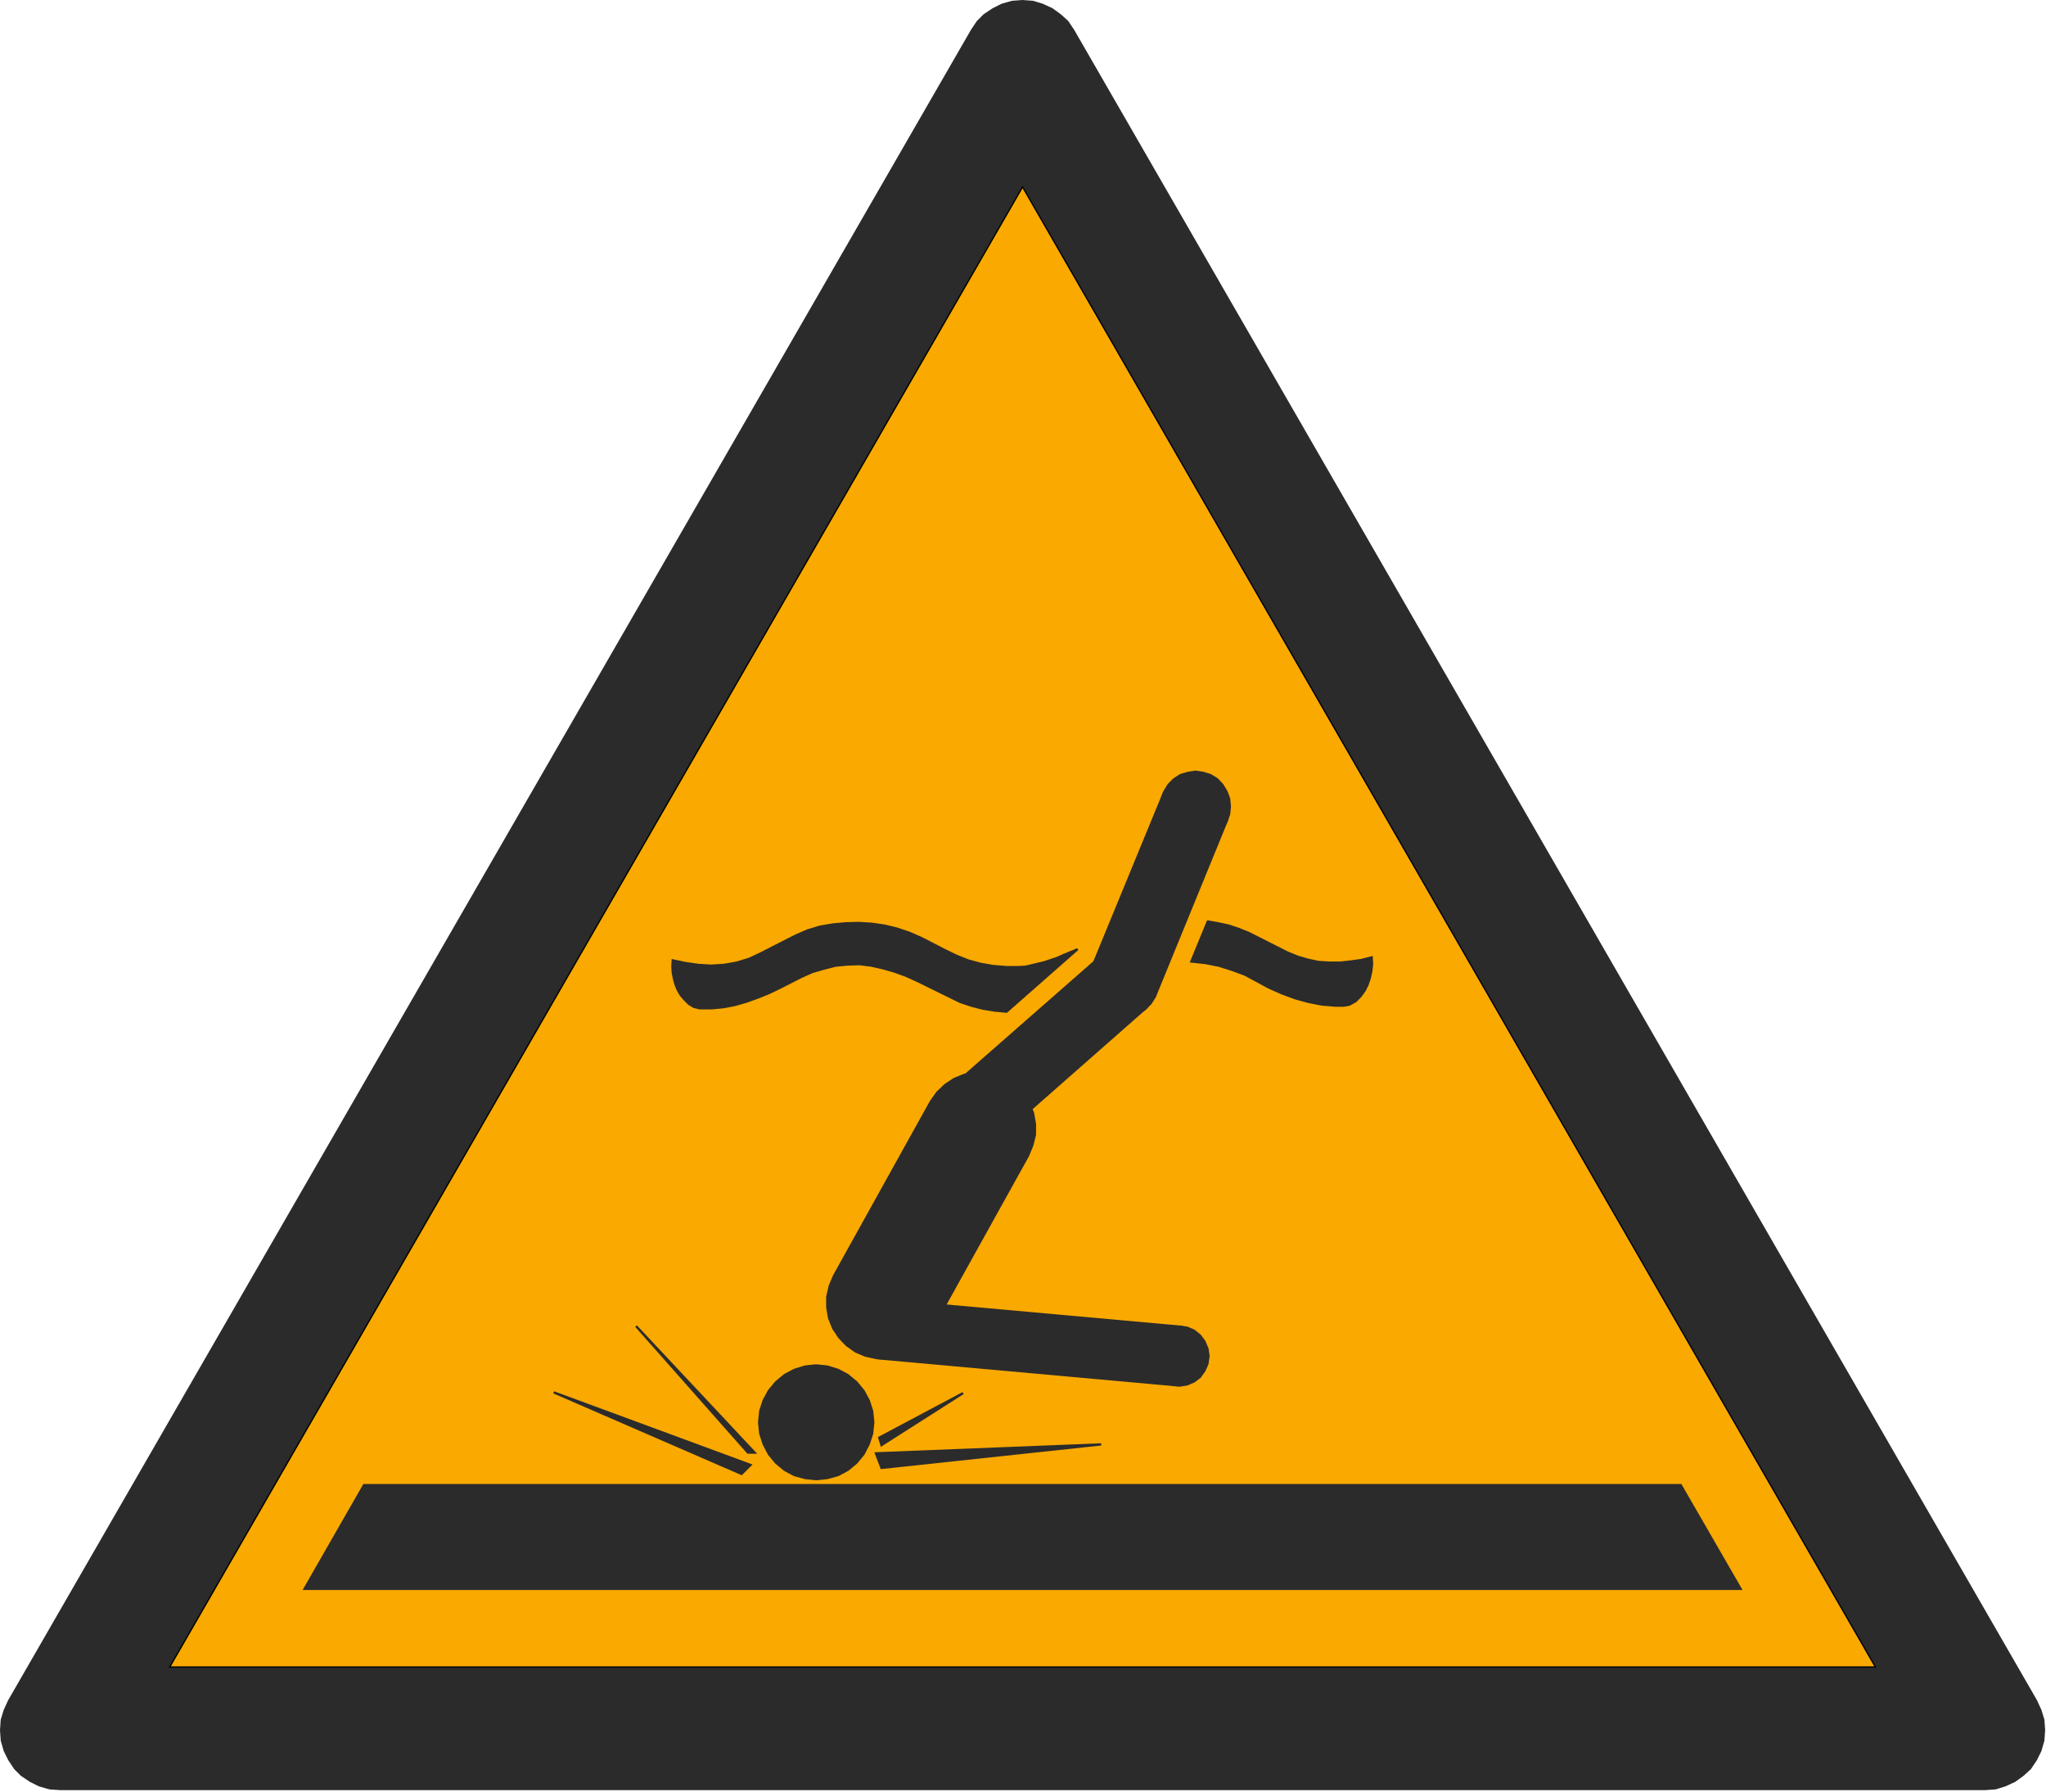
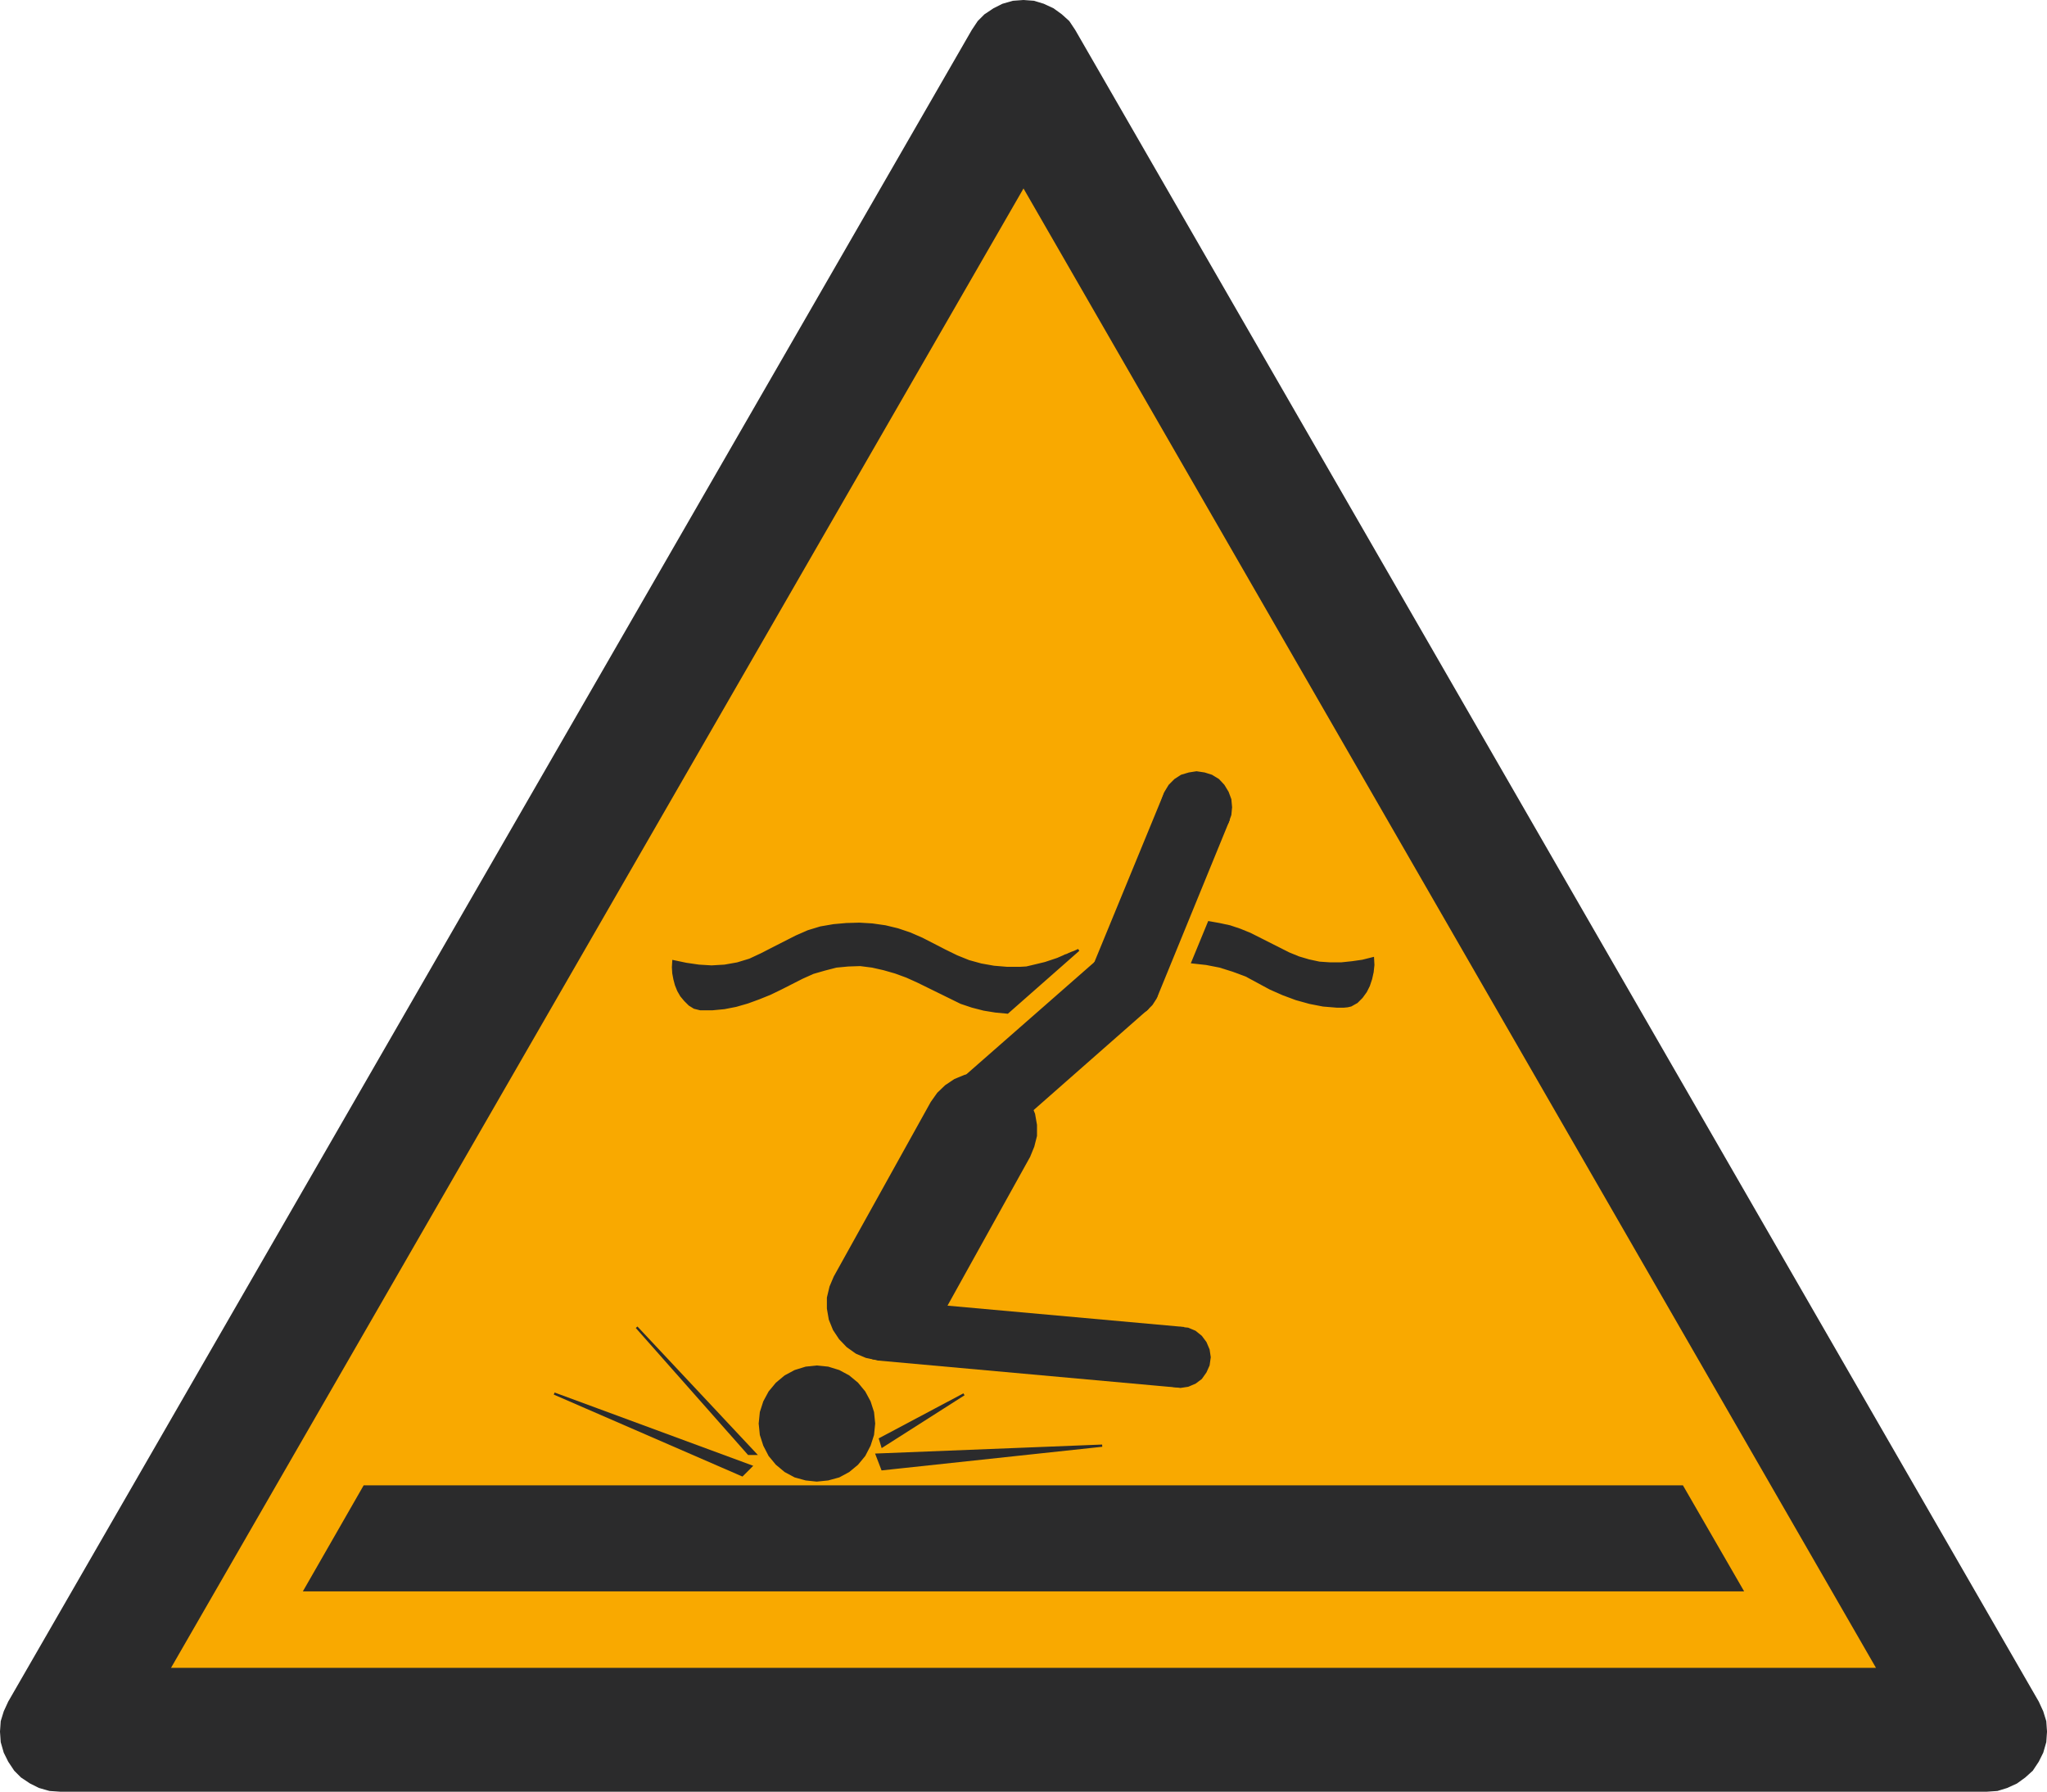
- <svg xmlns="http://www.w3.org/2000/svg" height="600pt" viewBox="0 0 685 600" width="685pt">
-   <g fill-rule="evenodd" stroke-miterlimit="2.613" transform="scale(3.452621 3.456221)">
-     <path d="m197.462 164.744-93.343-161.801-.575-.863-.718-.649-.793-.574-.933-.433-.935-.286-1.007-.073-1.008.073-1.004.286-.863.433-.863.574-.649.649-.574.863-93.344 161.801-.43.934-.289.938-.07 1.007.07 1.005.289 1.007.43.863.575.863.648.649.863.574.863.429 1.008.289 1.004.07h186.688l1.004-.07.937-.289.935-.429.793-.574.718-.649.574-.863.43-.863.29-1.007.07-1.005-.07-1.007-.29-.938zm0 0" fill="#2b2b2c" stroke="#2b2b2c" stroke-width=".128" />
-     <path d="m99.158 18.115 82.699 143.394h-165.399zm0 0" fill="#f9a900" stroke="#000303" stroke-width=".128" />
-     <g fill="#2b2b2c" stroke="#2b2b2c" stroke-width=".216">
-       <path d="m162.982 143.888h-127.687l-5.766 10.048h139.258zm0 0" />
-       <path d="m104.494 91.958-.403.184-.289.105-.255.11-.144.073-.219.071-.144.073-.583.254-1.195.398-1.199.289-.618.145-.617.035h-1.269l-1.271-.105-1.234-.219-1.195-.328-1.164-.469-1.121-.547-2.25-1.156-1.163-.507-1.196-.402-1.199-.289-1.269-.18-1.234-.073-1.269.035-1.234.11-1.269.218-1.196.364-1.16.507-2.215 1.125-1.125.579-1.161.542-1.199.364-1.234.218-1.269.075-1.23-.075-1.234-.18-1.234-.258-.035.582.035.582.109.579.145.546.218.544.29.507.363.434.433.433.473.294.582.145h1.161l1.16-.11 1.126-.219 1.125-.324 1.09-.398 1.086-.437 1.054-.509 2.067-1.05 1.054-.472 1.125-.324 1.121-.289 1.164-.11 1.161-.038 1.16.148 1.125.254 1.126.323 1.09.399 1.051.472 4.211 2.066 1.086.364 1.125.289 1.125.183 1.164.11zm0 0" />
-       <path d="m72.779 141.932-.871.87-18.214-7.906zm0 0" />
-       <path d="m73.177 140.736-11.499-12.258 10.848 12.258zm0 0" />
-       <path d="m93.388 134.971-7.91 5.038-.219-.722zm0 0" />
-       <path d="m106.779 139.939-21.301 2.281-.543-1.414zm0 0" />
-       <path d="m114.615 128.549-.543 5.66-28.957-2.613.507-5.657zm0 0" />
-       <path d="m88.201 128.767-.11-.762-.289-.652-.438-.617-.578-.434-.691-.288-.726-.11-.761.11-.688.288-.582.434-.434.617-.293.652-.109.762.109.727.293.687.434.582.582.469.688.254.761.11.726-.11.691-.254.578-.469.438-.582.289-.687zm0 0" />
-       <path d="m117.192 131.38-.109-.726-.293-.688-.433-.582-.583-.472-.688-.289-.726-.073-.761.073-.688.289-.582.472-.433.582-.293.688-.11.726.11.762.293.653.433.613.582.437.688.289.761.11.726-.11.688-.289.583-.437.433-.613.293-.653zm0 0" />
-       <path d="m84.681 137.798-.109-1.09-.328-1.016-.508-.941-.688-.832-.836-.692-.941-.507-1.054-.324-1.09-.11-1.051.11-1.051.324-.945.507-.833.692-.691.832-.508.941-.328 1.016-.109 1.09.109 1.086.328 1.015.508.981.691.832.833.692.945.507 1.051.289 1.051.11 1.09-.11 1.054-.289.941-.507.836-.692.688-.832.508-.981.328-1.015zm0 0" />
-       <path d="m90.268 106.72-9.398 16.899-.399.941-.253 1.054v1.051l.183 1.051.398.98.578.871.727.757.87.617.946.399 1.051.218 1.051.036 1.054-.18.98-.399.868-.582.766-.722.617-.871 9.395-16.902.398-.977.258-1.016v-1.051l-.184-1.05-.398-.981-.582-.871-.723-.761-.871-.618-.945-.398-1.051-.254h-1.054l-1.051.18-.981.402-.871.579-.761.727zm0 0" />
-       <path d="m119.005 79.412-6.167-2.54-7.004 17.009 6.207 2.538zm0 0" />
-       <path d="m119.259 78.143-.07-.762-.258-.688-.398-.656-.508-.544-.653-.398-.687-.215-.766-.114-.723.114-.726.215-.618.398-.542.544-.399.656-.253.688-.075.762.075.726.253.723.399.617.542.542.618.399.726.254.723.073.766-.073.687-.254.653-.399.508-.542.398-.617.258-.723zm0 0" />
-       <path d="m112.295 95.15-.11-.762-.218-.692-.398-.652-.543-.504-.656-.398-.688-.254-.761-.075-.726.075-.727.254-.617.398-.543.504-.398.652-.219.692-.109.762.109.727.219.722.398.617.543.547.617.399.727.253.726.071.761-.071.688-.253.656-.399.543-.547.398-.617.218-.722zm0 0" />
-       <path d="m106.74 92.647-13.824 12.112 4.391 5.043 13.824-12.152zm0 0" />
-       <path d="m98.47 107.299-.11-.762-.253-.687-.363-.653-.548-.507-.652-.398-.688-.254-.761-.075-.726.075-.726.254-.618.398-.543.507-.398.653-.218.687-.11.762.11.727.218.722.398.617.543.547.618.399.726.253.726.07.761-.07.688-.253.652-.399.548-.547.363-.617.253-.722zm0 0" />
-       <path d="m133.014 92.755-1.016.254-1.019.145-1.051.11h-1.051l-1.054-.071-1.016-.218-.98-.289-.976-.398-3.739-1.887-.98-.398-.981-.329-1.015-.218-1.016-.18-1.598 3.879 1.343.148 1.306.254 1.273.398 1.269.469 2.356 1.269 1.234.544 1.269.472 1.309.363 1.304.254 1.344.11h.652l.363-.035.329-.075.578-.324.472-.472.398-.547.29-.578.218-.653.145-.652.075-.691zm0 0" />
+ <svg xmlns="http://www.w3.org/2000/svg" height="599.435pt" viewBox="0 0 684.708 599.435" width="684.708pt" version="1.1" id="svg20">
+   <defs id="defs20" />
+   <g fill-rule="evenodd" stroke-miterlimit="2.613" transform="matrix(3.452621,0,0,3.456221,-0.00142199,-0.00114122)" id="g20">
+     <path d="M 197.462,164.744 104.119,2.943 103.545,2.08 102.826,1.431 102.033,0.857 101.1,0.424 100.165,0.138 99.158,0.064 98.15,0.138 97.147,0.424 96.283,0.857 95.42,1.431 94.771,2.08 94.197,2.943 0.853,164.744 l -0.43,0.934 -0.289,0.938 -0.07,1.007 0.07,1.005 0.289,1.007 0.43,0.863 0.575,0.863 0.648,0.649 0.863,0.574 0.863,0.429 1.008,0.289 1.004,0.07 H 192.502 l 1.004,-0.07 0.937,-0.289 0.935,-0.429 0.793,-0.574 0.718,-0.649 0.574,-0.863 0.43,-0.863 0.29,-1.007 0.07,-1.005 -0.07,-1.007 -0.29,-0.938 z m 0,0" fill="#2b2b2c" stroke="#2b2b2c" stroke-width="0.128" id="path1" style="fill:#2b2b2c;fill-opacity:1" />
+     <path d="M 99.158,18.115 181.857,161.509 H 16.458 Z m 0,0" fill="#f9a900" stroke="#2b2b2c" stroke-width="0.128" id="path2" />
+     <g fill="#2b2b2c" stroke="#2b2b2c" stroke-width="0.216" id="g19">
+       <path d="M 162.982,143.888 H 35.295 L 29.529,153.935 H 168.787 Z m 0,0" id="path3" style="fill:#2b2b2c;fill-opacity:1" />
+       <path d="m 104.494,91.958 -0.403,0.184 -0.289,0.105 -0.255,0.11 -0.144,0.073 -0.219,0.071 -0.144,0.073 -0.583,0.254 -1.195,0.398 -1.199,0.289 -0.618,0.145 -0.617,0.035 H 97.561 l -1.271,-0.105 -1.234,-0.219 -1.195,-0.328 -1.164,-0.469 -1.121,-0.547 -2.25,-1.156 -1.163,-0.507 -1.196,-0.402 -1.199,-0.289 -1.269,-0.18 -1.234,-0.073 -1.269,0.035 -1.234,0.11 -1.269,0.218 -1.196,0.364 -1.16,0.507 -2.215,1.125 -1.125,0.579 -1.161,0.542 -1.199,0.364 -1.234,0.218 -1.269,0.075 -1.23,-0.075 -1.234,-0.18 -1.234,-0.258 -0.035,0.582 0.035,0.582 0.109,0.579 0.145,0.546 0.218,0.544 0.29,0.507 0.363,0.434 0.433,0.433 0.473,0.294 0.582,0.145 h 1.161 l 1.16,-0.11 1.126,-0.219 1.125,-0.324 1.09,-0.398 1.086,-0.437 1.054,-0.509 2.067,-1.05 1.054,-0.472 1.125,-0.324 1.121,-0.289 1.164,-0.11 1.161,-0.038 1.16,0.148 1.125,0.254 1.126,0.323 1.09,0.399 1.051,0.472 4.211,2.066 1.086,0.364 1.125,0.289 1.125,0.183 1.164,0.11 z m 0,0" id="path4" style="fill:#2b2b2c;fill-opacity:1" />
+       <path d="m 72.779,141.932 -0.871,0.87 -18.214,-7.906 z m 0,0" id="path5" style="fill:#2b2b2c;fill-opacity:1" />
+       <path d="M 73.177,140.736 61.678,128.478 72.525,140.736 Z m 0,0" id="path6" style="fill:#2b2b2c;fill-opacity:1" />
+       <path d="m 93.388,134.971 -7.91,5.038 -0.219,-0.722 z m 0,0" id="path7" style="fill:#2b2b2c;fill-opacity:1" />
+       <path d="m 106.779,139.939 -21.301,2.281 -0.543,-1.414 z m 0,0" id="path8" style="fill:#2b2b2c;fill-opacity:1" />
+       <path d="m 114.615,128.549 -0.543,5.66 -28.957,-2.613 0.507,-5.657 z m 0,0" id="path9" style="fill:#2b2b2c;fill-opacity:1" />
+       <path d="m 88.201,128.767 -0.11,-0.762 -0.289,-0.652 -0.438,-0.617 -0.578,-0.434 -0.691,-0.288 -0.726,-0.11 -0.761,0.11 -0.688,0.288 -0.582,0.434 -0.434,0.617 -0.293,0.652 -0.109,0.762 0.109,0.727 0.293,0.687 0.434,0.582 0.582,0.469 0.688,0.254 0.761,0.11 0.726,-0.11 0.691,-0.254 0.578,-0.469 0.438,-0.582 0.289,-0.687 z m 0,0" id="path10" style="fill:#2b2b2c;fill-opacity:1" />
+       <path d="m 117.192,131.38 -0.109,-0.726 -0.293,-0.688 -0.433,-0.582 -0.583,-0.472 -0.688,-0.289 -0.726,-0.073 -0.761,0.073 -0.688,0.289 -0.582,0.472 -0.433,0.582 -0.293,0.688 -0.11,0.726 0.11,0.762 0.293,0.653 0.433,0.613 0.582,0.437 0.688,0.289 0.761,0.11 0.726,-0.11 0.688,-0.289 0.583,-0.437 0.433,-0.613 0.293,-0.653 z m 0,0" id="path11" style="fill:#2b2b2c;fill-opacity:1" />
+       <path d="m 84.681,137.798 -0.109,-1.09 -0.328,-1.016 -0.508,-0.941 -0.688,-0.832 -0.836,-0.692 -0.941,-0.507 -1.054,-0.324 -1.09,-0.11 -1.051,0.11 -1.051,0.324 -0.945,0.507 -0.833,0.692 -0.691,0.832 -0.508,0.941 -0.328,1.016 -0.109,1.09 0.109,1.086 0.328,1.015 0.508,0.981 0.691,0.832 0.833,0.692 0.945,0.507 1.051,0.289 1.051,0.11 1.09,-0.11 1.054,-0.289 0.941,-0.507 0.836,-0.692 0.688,-0.832 0.508,-0.981 0.328,-1.015 z m 0,0" id="path12" style="fill:#2b2b2c;fill-opacity:1" />
+       <path d="m 90.268,106.72 -9.398,16.899 -0.399,0.941 -0.253,1.054 v 1.051 l 0.183,1.051 0.398,0.98 0.578,0.871 0.727,0.757 0.87,0.617 0.946,0.399 1.051,0.218 1.051,0.036 1.054,-0.18 0.98,-0.399 0.868,-0.582 0.766,-0.722 0.617,-0.871 9.395,-16.902 0.398,-0.977 0.258,-1.016 v -1.051 l -0.184,-1.05 -0.398,-0.981 -0.582,-0.871 -0.723,-0.761 -0.871,-0.618 -0.945,-0.398 -1.051,-0.254 h -1.054 l -1.051,0.18 -0.981,0.402 -0.871,0.579 -0.761,0.727 z m 0,0" id="path13" style="fill:#2b2b2c;fill-opacity:1" />
+       <path d="m 119.005,79.412 -6.167,-2.54 -7.004,17.009 6.207,2.538 z m 0,0" id="path14" style="fill:#2b2b2c;fill-opacity:1" />
+       <path d="m 119.259,78.143 -0.07,-0.762 -0.258,-0.688 -0.398,-0.656 -0.508,-0.544 -0.653,-0.398 -0.687,-0.215 -0.766,-0.114 -0.723,0.114 -0.726,0.215 -0.618,0.398 -0.542,0.544 -0.399,0.656 -0.253,0.688 -0.075,0.762 0.075,0.726 0.253,0.723 0.399,0.617 0.542,0.542 0.618,0.399 0.726,0.254 0.723,0.073 0.766,-0.073 0.687,-0.254 0.653,-0.399 0.508,-0.542 0.398,-0.617 0.258,-0.723 z m 0,0" id="path15" style="fill:#2b2b2c;fill-opacity:1" />
+       <path d="m 112.295,95.15 -0.11,-0.762 -0.218,-0.692 -0.398,-0.652 -0.543,-0.504 -0.656,-0.398 -0.688,-0.254 -0.761,-0.075 -0.726,0.075 -0.727,0.254 -0.617,0.398 -0.543,0.504 -0.398,0.652 -0.219,0.692 -0.109,0.762 0.109,0.727 0.219,0.722 0.398,0.617 0.543,0.547 0.617,0.399 0.727,0.253 0.726,0.071 0.761,-0.071 0.688,-0.253 0.656,-0.399 0.543,-0.547 0.398,-0.617 0.218,-0.722 z m 0,0" id="path16" style="fill:#2b2b2c;fill-opacity:1" />
+       <path d="M 106.74,92.647 92.915,104.759 97.306,109.802 111.13,97.65 Z m 0,0" id="path17" style="fill:#2b2b2c;fill-opacity:1" />
+       <path d="m 98.47,107.299 -0.11,-0.762 -0.253,-0.687 -0.363,-0.653 -0.548,-0.507 -0.652,-0.398 -0.688,-0.254 -0.761,-0.075 -0.726,0.075 -0.726,0.254 -0.618,0.398 -0.543,0.507 -0.398,0.653 -0.218,0.687 -0.11,0.762 0.11,0.727 0.218,0.722 0.398,0.617 0.543,0.547 0.618,0.399 0.726,0.253 0.726,0.07 0.761,-0.07 0.688,-0.253 0.652,-0.399 0.548,-0.547 0.363,-0.617 0.253,-0.722 z m 0,0" id="path18" style="fill:#2b2b2c;fill-opacity:1" />
+       <path d="m 133.014,92.755 -1.016,0.254 -1.019,0.145 -1.051,0.11 h -1.051 l -1.054,-0.071 -1.016,-0.218 -0.98,-0.289 -0.976,-0.398 -3.739,-1.887 -0.98,-0.398 -0.981,-0.329 -1.015,-0.218 -1.016,-0.18 -1.598,3.879 1.343,0.148 1.306,0.254 1.273,0.398 1.269,0.469 2.356,1.269 1.234,0.544 1.269,0.472 1.309,0.363 1.304,0.254 1.344,0.11 h 0.652 l 0.363,-0.035 0.329,-0.075 0.578,-0.324 0.472,-0.472 0.398,-0.547 0.29,-0.578 0.218,-0.653 0.145,-0.652 0.075,-0.691 z m 0,0" id="path19" style="fill:#2b2b2c;fill-opacity:1" />
    </g>
  </g>
</svg>
